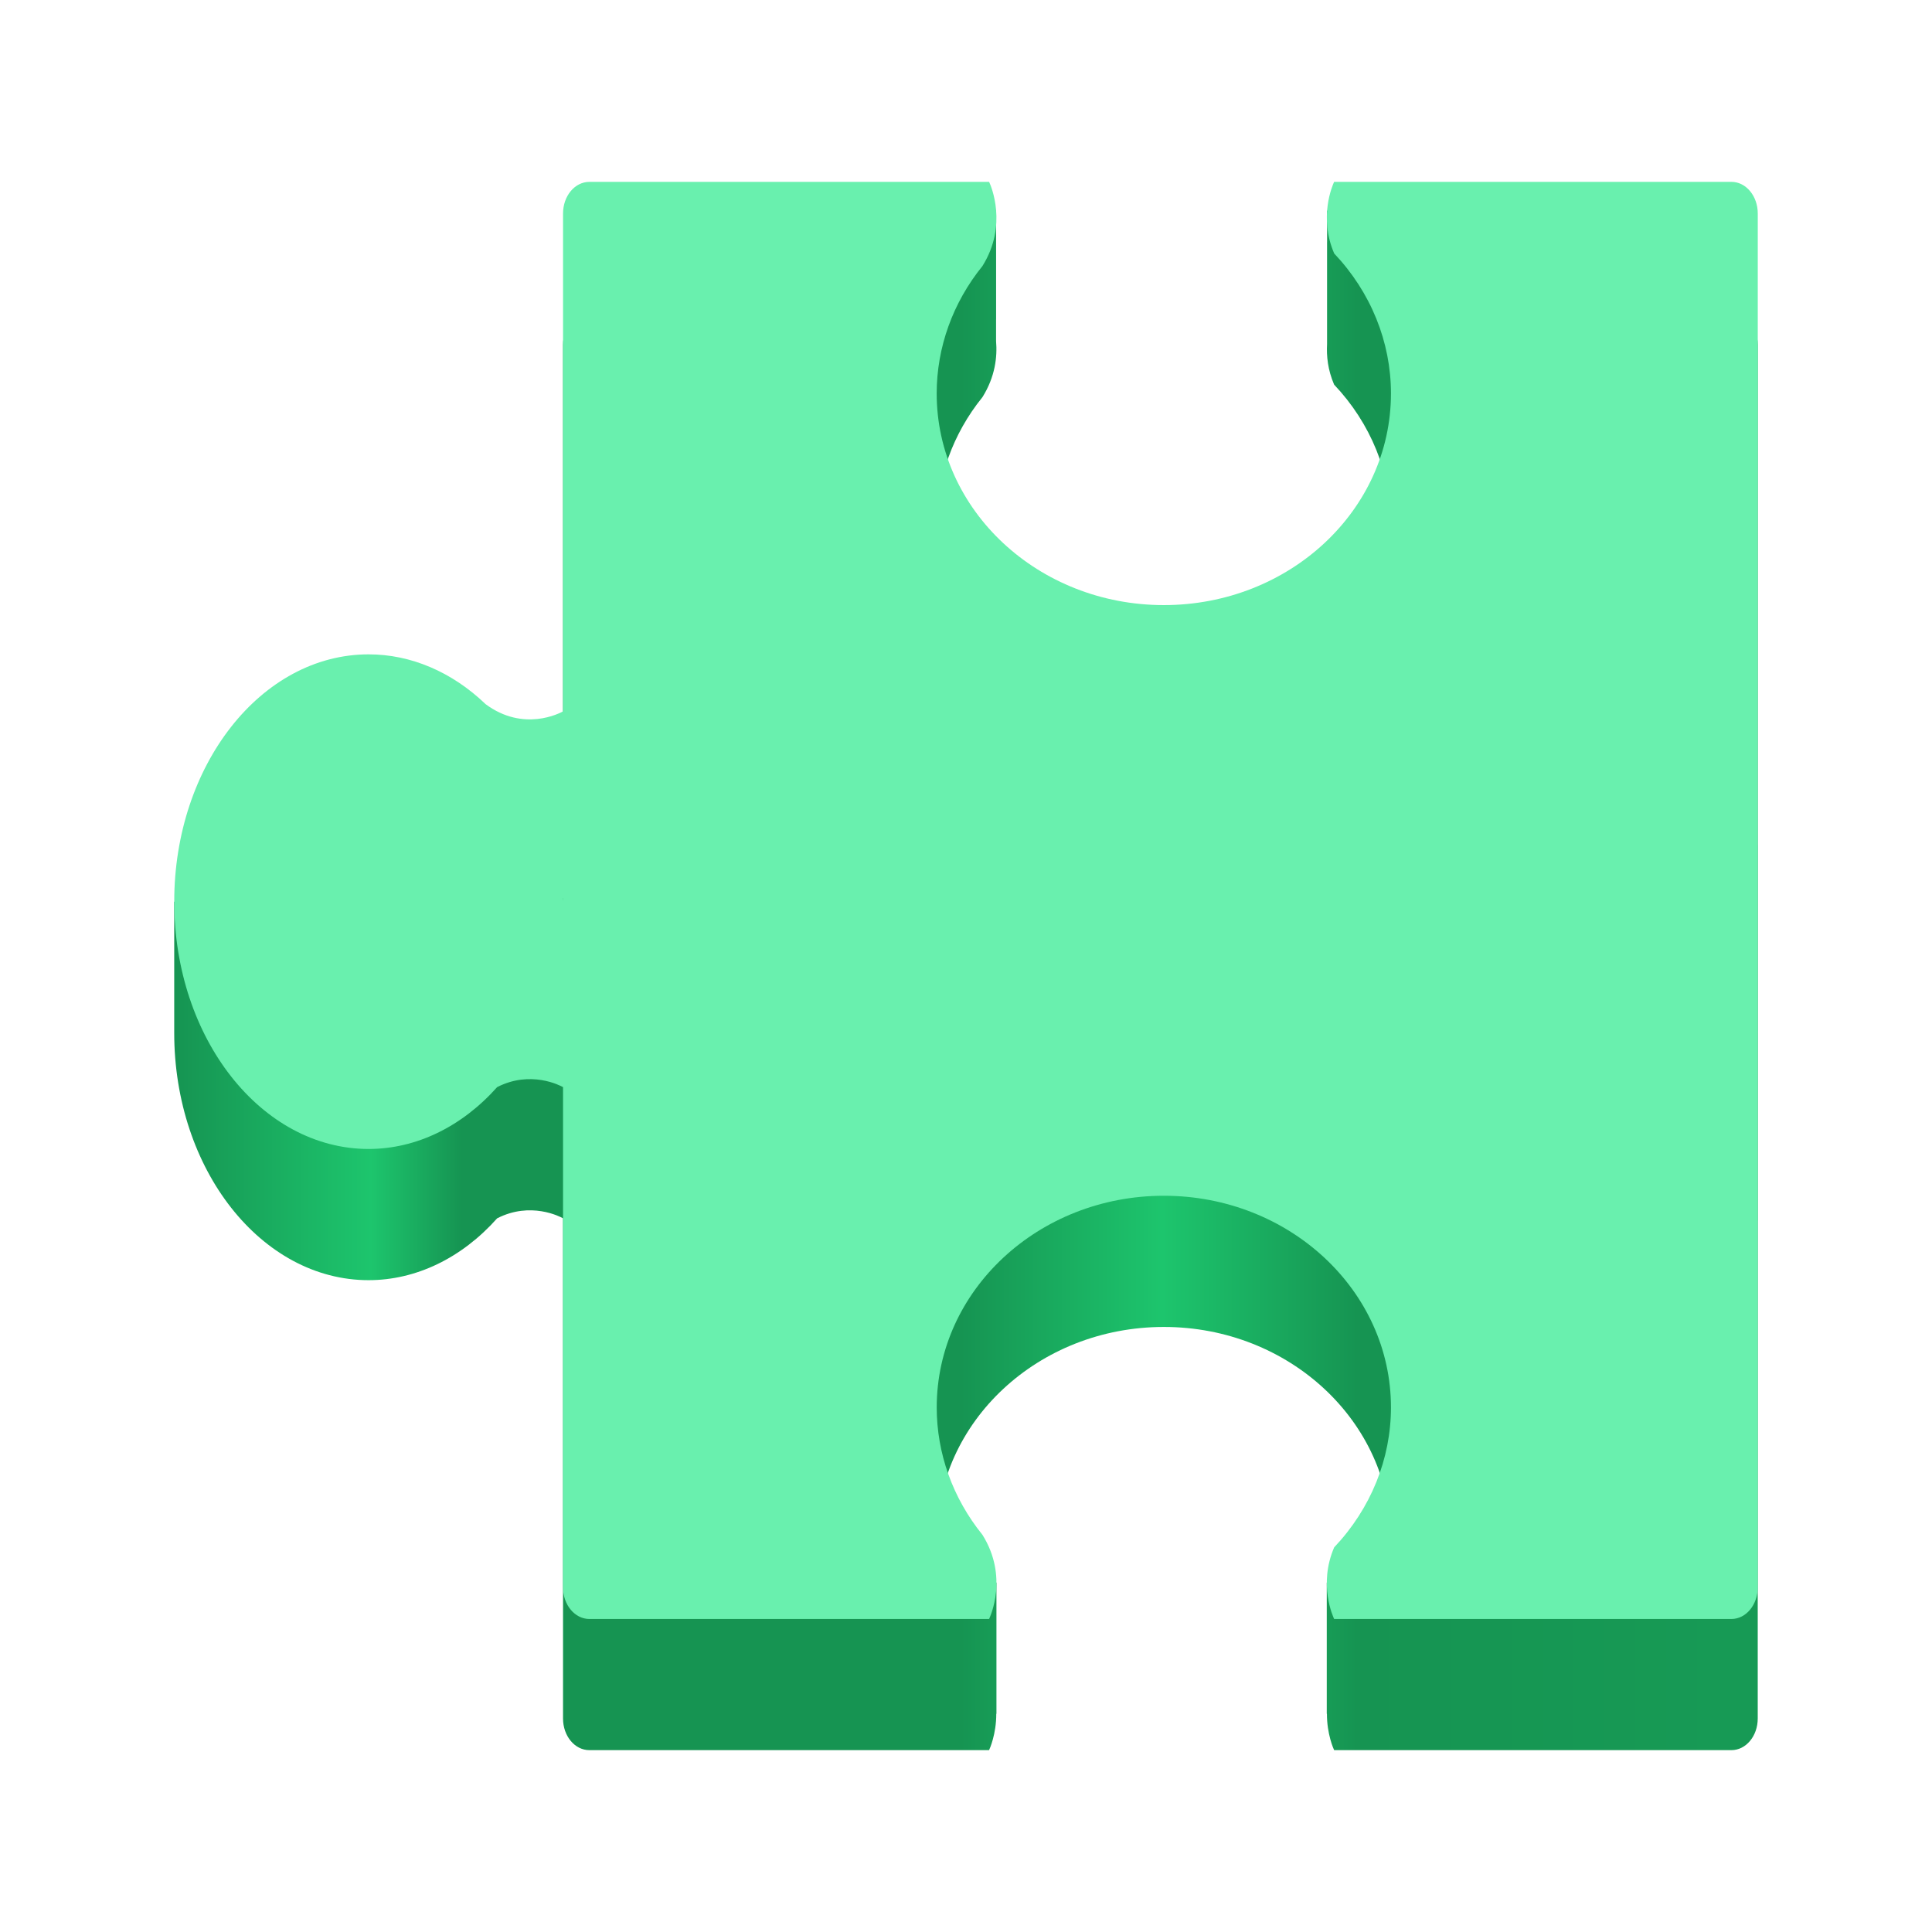
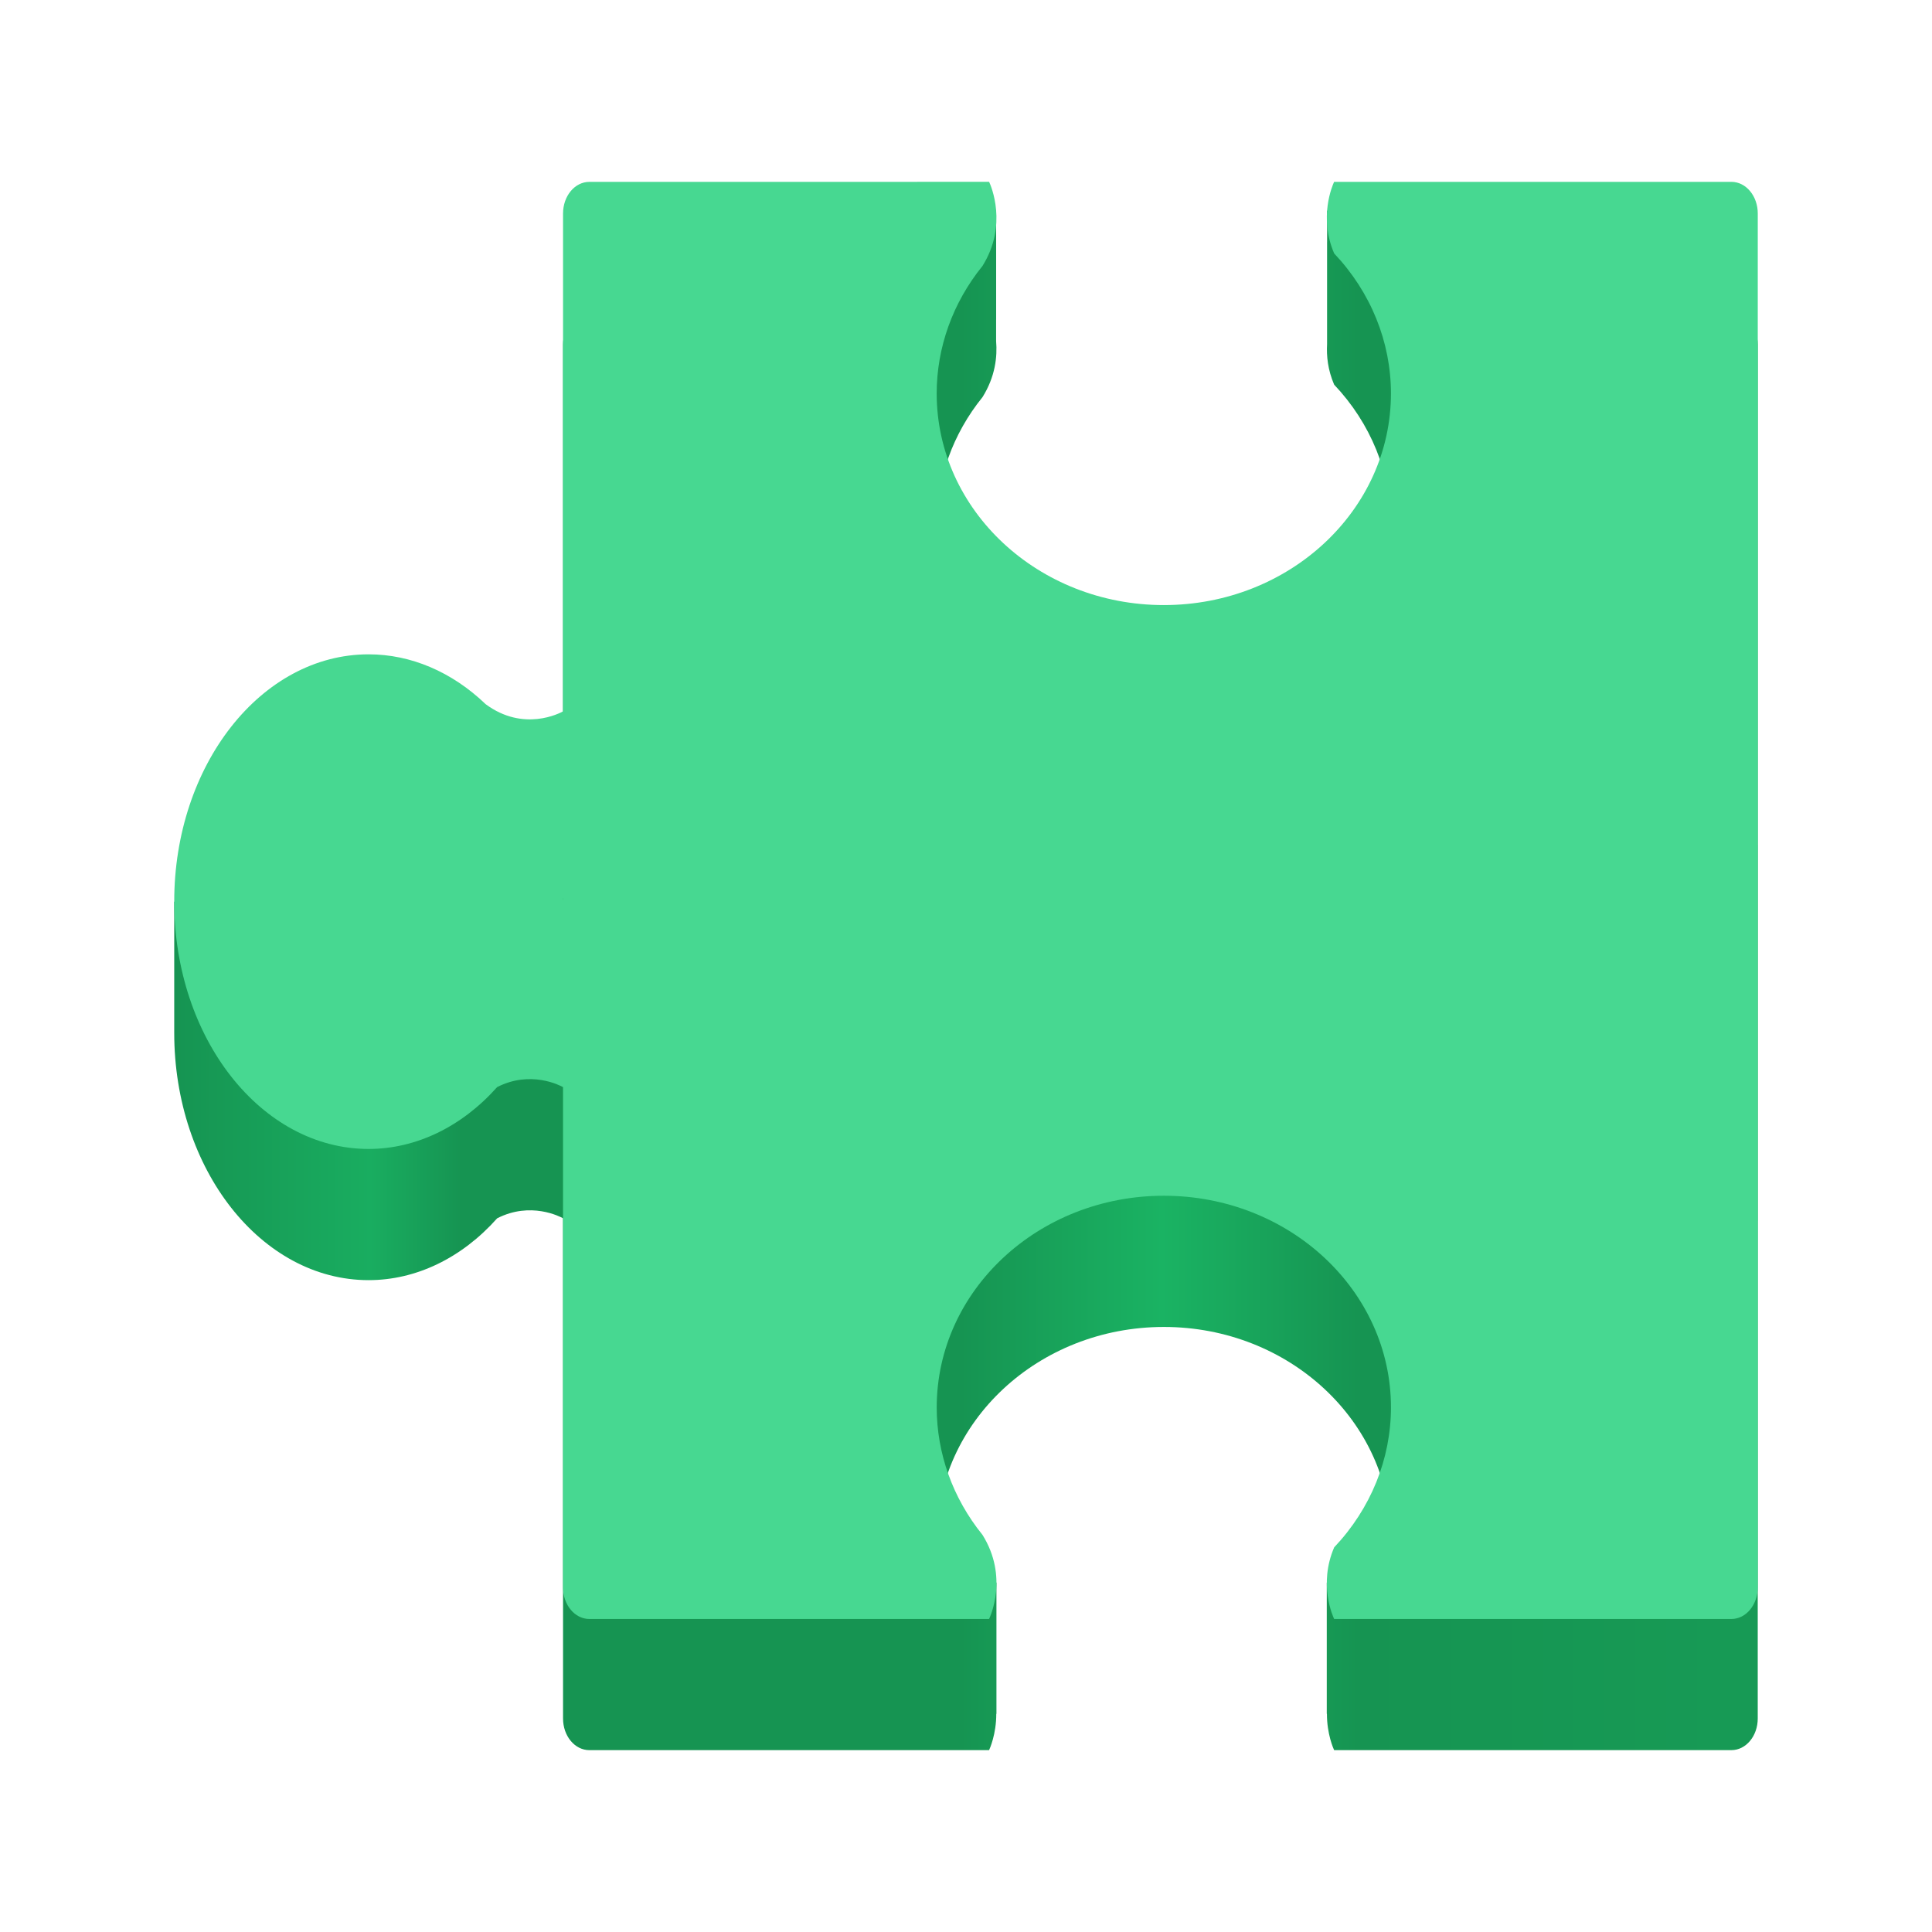
<svg xmlns="http://www.w3.org/2000/svg" xmlns:xlink="http://www.w3.org/1999/xlink" width="128" height="128" viewBox="0 0 128 128" version="1.1" id="svg5">
  <defs id="defs2">
    <linearGradient id="linearGradient17153">
      <stop style="stop-color:#169452;stop-opacity:1;" offset="0" id="stop17149" />
-       <stop style="stop-color:#1dc56d;stop-opacity:1" offset="0.1" id="stop26540" />
+       <stop style="stop-color:#19ad60;stop-opacity:1;" offset="0.1" id="stop26540" />
      <stop style="stop-color:#169452;stop-opacity:1;" offset="0.146" id="stop26282" />
      <stop style="stop-color:#169452;stop-opacity:1" offset="0.399" id="stop18731" />
-       <stop style="stop-color:#1dc56d;stop-opacity:1" offset="0.501" id="stop17959" />
+       <stop style="stop-color:#1ab363;stop-opacity:1;" offset="0.501" id="stop17959" />
      <stop style="stop-color:#169452;stop-opacity:1" offset="0.6" id="stop18473" />
      <stop style="stop-color:#179c56;stop-opacity:1" offset="0.85" id="stop19503" />
      <stop style="stop-color:#1dc56d;stop-opacity:1" offset="0.9" id="stop19117" />
      <stop style="stop-color:#169452;stop-opacity:1" offset="1" id="stop17151" />
    </linearGradient>
    <linearGradient y2="236" x2="96" y1="236" x1="32" gradientTransform="translate(604.8168,170.5864)" gradientUnits="userSpaceOnUse" id="linearGradient1099" xlink:href="#linearGradient1036" />
    <linearGradient id="linearGradient1036">
      <stop id="stop1032" offset="0" style="stop-color:#d5d3cf;stop-opacity:1;" />
      <stop id="stop1034" offset="1" style="stop-color:#f6f5f4;stop-opacity:1" />
    </linearGradient>
    <radialGradient r="32" fy="-76" fx="-244" cy="-76" cx="-244" gradientTransform="matrix(0.8833333,0,0,0.8833333,-460.3502,463.1197)" gradientUnits="userSpaceOnUse" id="radialGradient1103" xlink:href="#linearGradient1069" />
    <linearGradient id="linearGradient1069">
      <stop id="stop1065" offset="0" style="stop-color:#d5d3cf;stop-opacity:1" />
      <stop id="stop1067-1" offset="1" style="stop-color:#949390;stop-opacity:1" />
    </linearGradient>
    <linearGradient gradientUnits="userSpaceOnUse" y2="232" x2="64" y1="262.5" x1="64" id="linearGradient1027" xlink:href="#linearGradient1025" gradientTransform="translate(-470.5864,432.8168)" />
    <linearGradient id="linearGradient1025">
      <stop id="stop1021" offset="0" style="stop-color:#9a9996;stop-opacity:1" />
      <stop id="stop1023" offset="1" style="stop-color:#77767b;stop-opacity:1" />
    </linearGradient>
    <clipPath clipPathUnits="userSpaceOnUse" id="clipPath1609-7">
      <path id="path1611-5" d="m 252,116 28,-28 v -8 h -36 v 36 z" style="fill:#e74747;stroke:none;stroke-width:0.25px;stroke-linecap:butt;stroke-linejoin:miter;stroke-opacity:1" />
    </clipPath>
    <clipPath clipPathUnits="userSpaceOnUse" id="clipPath961">
      <rect style="fill:#00c853;stroke:none;stroke-width:0.529" id="rect963" width="541.867" height="541.867" x="1.4210855e-14" y="2.717972e-05" rx="79.375" ry="79.375" />
    </clipPath>
-     <linearGradient xlink:href="#linearGradient17153" id="linearGradient17155" x1="14.854" y1="67.659" x2="113.146" y2="67.659" gradientUnits="userSpaceOnUse" gradientTransform="matrix(1.169955,0,0,1.273938,-10.87704,-21.35251)" />
+     <linearGradient xlink:href="#linearGradient17153" id="linearGradient17155" x1="14.854" y1="67.659" x2="113.146" y2="67.659" gradientUnits="userSpaceOnUse" gradientTransform="matrix(1.330209,0,0,1.448434,-8.256843,-33.04466)" />
  </defs>
  <g id="layer2">
-     <g id="g1255" transform="matrix(1.136974,0,0,1.136974,4.110073,-8.767418)">
-       <path id="path1010" style="fill:url(#linearGradient17155);fill-opacity:1;stroke:#000000;stroke-width:0.075;stroke-opacity:0" d="m 45.246,19.988 v 1.834 h -0.002 v 4.131 H 30.729 c -0.851,0 -1.535,0.822 -1.535,1.846 v 29.006 c -0.179,0.1 -2.296,1.223 -4.51,-0.418 -0.003,-0.002 -0.005,-0.002 -0.008,-0.004 a 11.328,14.411 0 0 0 -6.811,-2.898 11.328,14.411 0 0 0 -9.545,6.768 H 6.537 v 7.643 a 11.328,14.411 0 0 0 11.328,14.412 11.328,14.411 0 0 0 7.49,-3.604 c 1.948,-0.998 3.662,-0.1 3.838,-0.002 v 29.146 c 0,1.023 0.684,1.846 1.535,1.846 h 23.291 c 0.035,-0.072 0.422,-0.928 0.42,-2.119 h 0.01 v -7.645 h -3.186 a 13.235,12.334 0 0 1 -0.295,-2.562 13.235,12.334 0 0 1 13.234,-12.334 13.235,12.334 0 0 1 13.236,12.334 13.235,12.334 0 0 1 -0.334,2.562 H 73.697 v 7.645 h 0.01 c -0.003,1.188 0.382,2.04 0.42,2.119 H 97.275 c 0.851,0 1.535,-0.822 1.535,-1.846 V 78.846 c 1.94e-4,-1.07e-4 0.002,1.08e-4 0.002,0 V 67.822 a 11.328,14.411 0 0 0 -0.002,0.055 v -0.051 l 0.002,-0.004 V 56.955 c -1.73e-4,-9.6e-5 -0.002,9.4e-5 -0.002,0 v -29.156 c 0,-1.023 -0.684,-1.846 -1.535,-1.846 h -14.375 v -5.965 h -9.184 v 1.834 h -0.002 v 5.943 c -0.037,0.683 0.039,1.496 0.412,2.359 a 13.235,12.334 0 0 1 3.312,8.154 13.235,12.334 0 0 1 -13.236,12.334 13.235,12.334 0 0 1 -13.234,-12.334 13.235,12.334 0 0 1 2.66,-7.418 c 0.002,-0.003 0.004,-0.005 0.006,-0.008 0.748,-1.196 0.87,-2.365 0.793,-3.264 v -1.262 h 0.002 V 19.988 Z M 29.188,67.676 c 5.59e-4,0.001 0.004,0.007 0.006,0.01 v 0.135 l -0.002,0.002 a 11.328,14.411 0 0 0 -0.004,-0.146 z" />
-       <path id="path974" style="fill:#69f0ae;fill-opacity:1;stroke:#000000;stroke-width:0.075;stroke-opacity:0" d="m 30.729,18.309 c -0.851,0 -1.535,0.822 -1.535,1.846 v 29.008 c -0.179,0.1 -2.296,1.223 -4.51,-0.418 -0.003,-0.002 -0.003,-0.004 -0.006,-0.006 a 11.328,14.411 0 0 0 -6.812,-2.898 11.328,14.411 0 0 0 -11.328,14.412 11.328,14.411 0 0 0 11.328,14.41 11.328,14.411 0 0 0 7.488,-3.604 c 1.948,-0.998 3.664,-0.098 3.84,0 v 29.146 c 0,1.023 0.684,1.846 1.535,1.846 h 23.291 c 0.059,-0.122 1.148,-2.45 -0.385,-4.902 -0.002,-0.003 -0.004,-0.005 -0.006,-0.008 A 13.235,12.334 0 0 1 50.969,89.723 13.235,12.334 0 0 1 64.203,77.389 13.235,12.334 0 0 1 77.438,89.723 13.235,12.334 0 0 1 74.129,97.877 c -0.936,2.167 -0.059,4.054 -0.002,4.174 h 23.148 c 0.851,0 1.535,-0.822 1.535,-1.846 V 84.807 71.203 60.234 60.182 36.287 h 0.002 V 20.154 c 0,-1.023 -0.686,-1.846 -1.537,-1.846 H 74.125 c -0.102,0.221 -0.904,2.071 0.004,4.172 A 13.235,12.334 0 0 1 77.438,30.635 13.235,12.334 0 0 1 64.203,42.971 13.235,12.334 0 0 1 50.967,30.635 13.235,12.334 0 0 1 53.629,23.219 c 0.002,-0.003 0.004,-0.005 0.006,-0.008 1.495,-2.392 0.492,-4.677 0.387,-4.902 z M 29.188,60.033 c 5.61e-4,0.001 0.004,0.007 0.006,0.01 v 0.133 c -2.46e-4,6.11e-4 -0.002,0.004 -0.002,0.004 A 11.328,14.411 0 0 0 29.188,60.033 Z" />
-     </g>
+     <path id="path1010" style="fill:url(#linearGradient17155);fill-opacity:1;stroke:#000000;stroke-width:0.085;stroke-opacity:0" d="m 55.554,13.959 v 2.085 h -0.002 V 20.741 H 39.048 c -0.967,0 -1.745,0.935 -1.745,2.099 v 32.979 c -0.203,0.114 -2.611,1.39 -5.127,-0.475 -0.003,-0.002 -0.006,-0.002 -0.009,-0.004 A 12.879,16.385 0 0 0 24.422,52.043 12.879,16.385 0 0 0 13.57,59.738 h -2.027 v 8.689 a 12.879,16.385 0 0 0 12.88,16.386 12.879,16.385 0 0 0 8.516,-4.097 c 2.214,-1.134 4.164,-0.113 4.364,-0.002 v 33.139 c 0,1.163 0.778,2.099 1.745,2.099 h 26.481 c 0.039,-0.082 0.48,-1.055 0.477,-2.409 h 0.011 V 104.85 H 62.396 a 15.048,14.024 0 0 1 -0.335,-2.913 15.048,14.024 0 0 1 15.047,-14.023 15.048,14.024 0 0 1 15.049,14.023 15.048,14.024 0 0 1 -0.38,2.913 h -3.875 v 8.692 h 0.011 c -0.004,1.351 0.434,2.32 0.477,2.409 H 114.71 c 0.967,0 1.745,-0.935 1.745,-2.099 V 80.878 c 2.3e-4,-1.22e-4 0.002,1.23e-4 0.002,0 V 68.345 a 12.879,16.385 0 0 0 -0.002,0.062 v -0.058 l 0.002,-0.004 V 55.989 c -2e-4,-1.09e-4 -0.002,1.07e-4 -0.002,0 V 22.839 c 0,-1.163 -0.778,-2.099 -1.745,-2.099 H 98.366 V 13.959 H 87.924 v 2.085 h -0.002 v 6.757 c -0.043,0.777 0.045,1.701 0.469,2.683 a 15.048,14.024 0 0 1 3.766,9.271 15.048,14.024 0 0 1 -15.049,14.023 15.048,14.024 0 0 1 -15.047,-14.023 15.048,14.024 0 0 1 3.025,-8.434 c 0.002,-0.003 0.005,-0.006 0.007,-0.009 0.85,-1.36 0.989,-2.689 0.902,-3.711 v -1.435 h 0.002 v -7.208 z M 37.296,68.178 c 6.36e-4,0.001 0.005,0.008 0.007,0.011 v 0.153 l -0.002,0.002 a 12.879,16.385 0 0 0 -0.004,-0.167 z" />
+     <path id="path974" style="fill:#47d891;fill-opacity:1;stroke:#000000;stroke-width:0.085;stroke-opacity:0" d="m 39.048,12.049 c -0.967,0 -1.745,0.935 -1.745,2.099 v 32.981 c -0.203,0.114 -2.611,1.39 -5.127,-0.475 -0.003,-0.002 -0.004,-0.005 -0.007,-0.007 A 12.879,16.385 0 0 0 24.422,43.351 12.879,16.385 0 0 0 11.543,59.737 12.879,16.385 0 0 0 24.422,76.121 12.879,16.385 0 0 0 32.936,72.024 c 2.214,-1.134 4.166,-0.111 4.366,0 v 33.139 c 0,1.163 0.778,2.099 1.745,2.099 H 65.529 c 0.067,-0.138 1.306,-2.786 -0.437,-5.574 -0.002,-0.003 -0.005,-0.006 -0.007,-0.009 A 15.048,14.024 0 0 1 62.06,93.245 15.048,14.024 0 0 1 77.107,79.221 15.048,14.024 0 0 1 92.155,93.245 15.048,14.024 0 0 1 88.393,102.516 c -1.064,2.463 -0.067,4.609 -0.002,4.746 h 26.319 c 0.967,0 1.745,-0.935 1.745,-2.099 V 87.656 72.189 59.718 59.658 32.49 h 0.002 V 14.147 c 0,-1.163 -0.78,-2.099 -1.748,-2.099 H 88.388 c -0.116,0.251 -1.028,2.355 0.004,4.743 a 15.048,14.024 0 0 1 3.762,9.271 15.048,14.024 0 0 1 -15.047,14.026 15.048,14.024 0 0 1 -15.049,-14.026 15.048,14.024 0 0 1 3.027,-8.432 c 0.002,-0.003 0.005,-0.006 0.007,-0.009 1.7,-2.72 0.559,-5.318 0.44,-5.574 z m -1.752,47.44 c 6.38e-4,0.001 0.005,0.007 0.007,0.011 v 0.151 c -2.8e-4,6.94e-4 -0.002,0.004 -0.002,0.004 a 12.879,16.385 0 0 0 -0.004,-0.167 z" />
  </g>
</svg>
